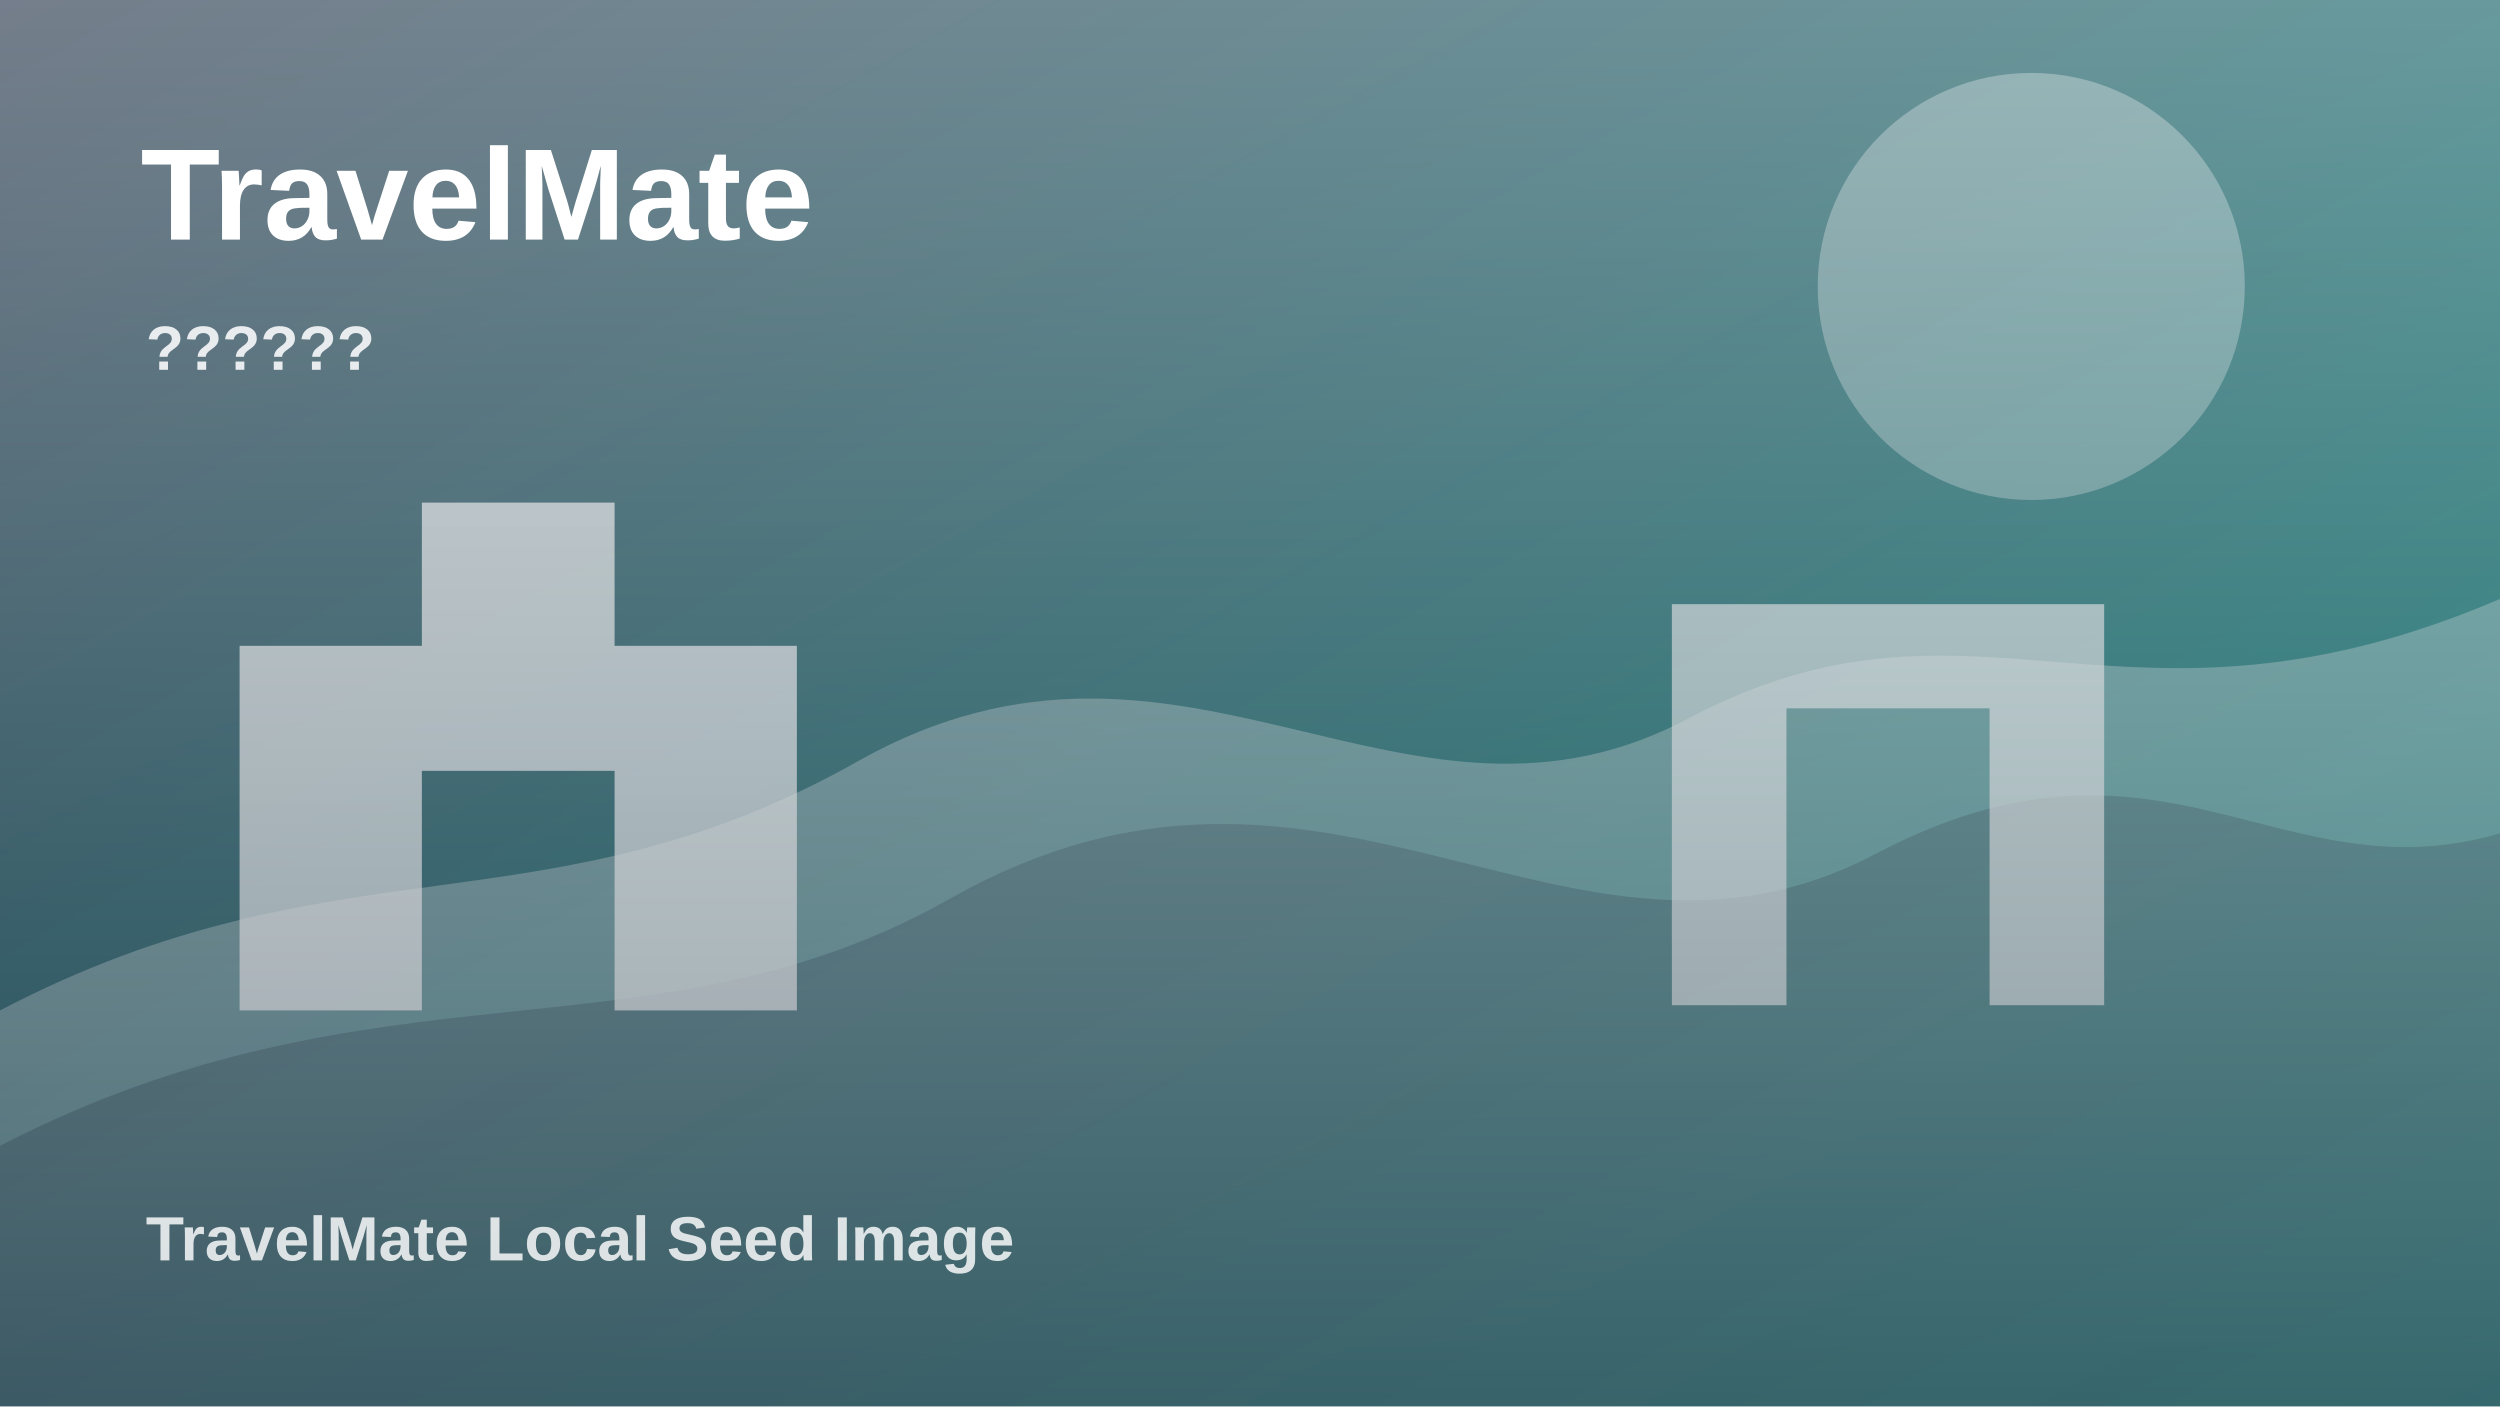
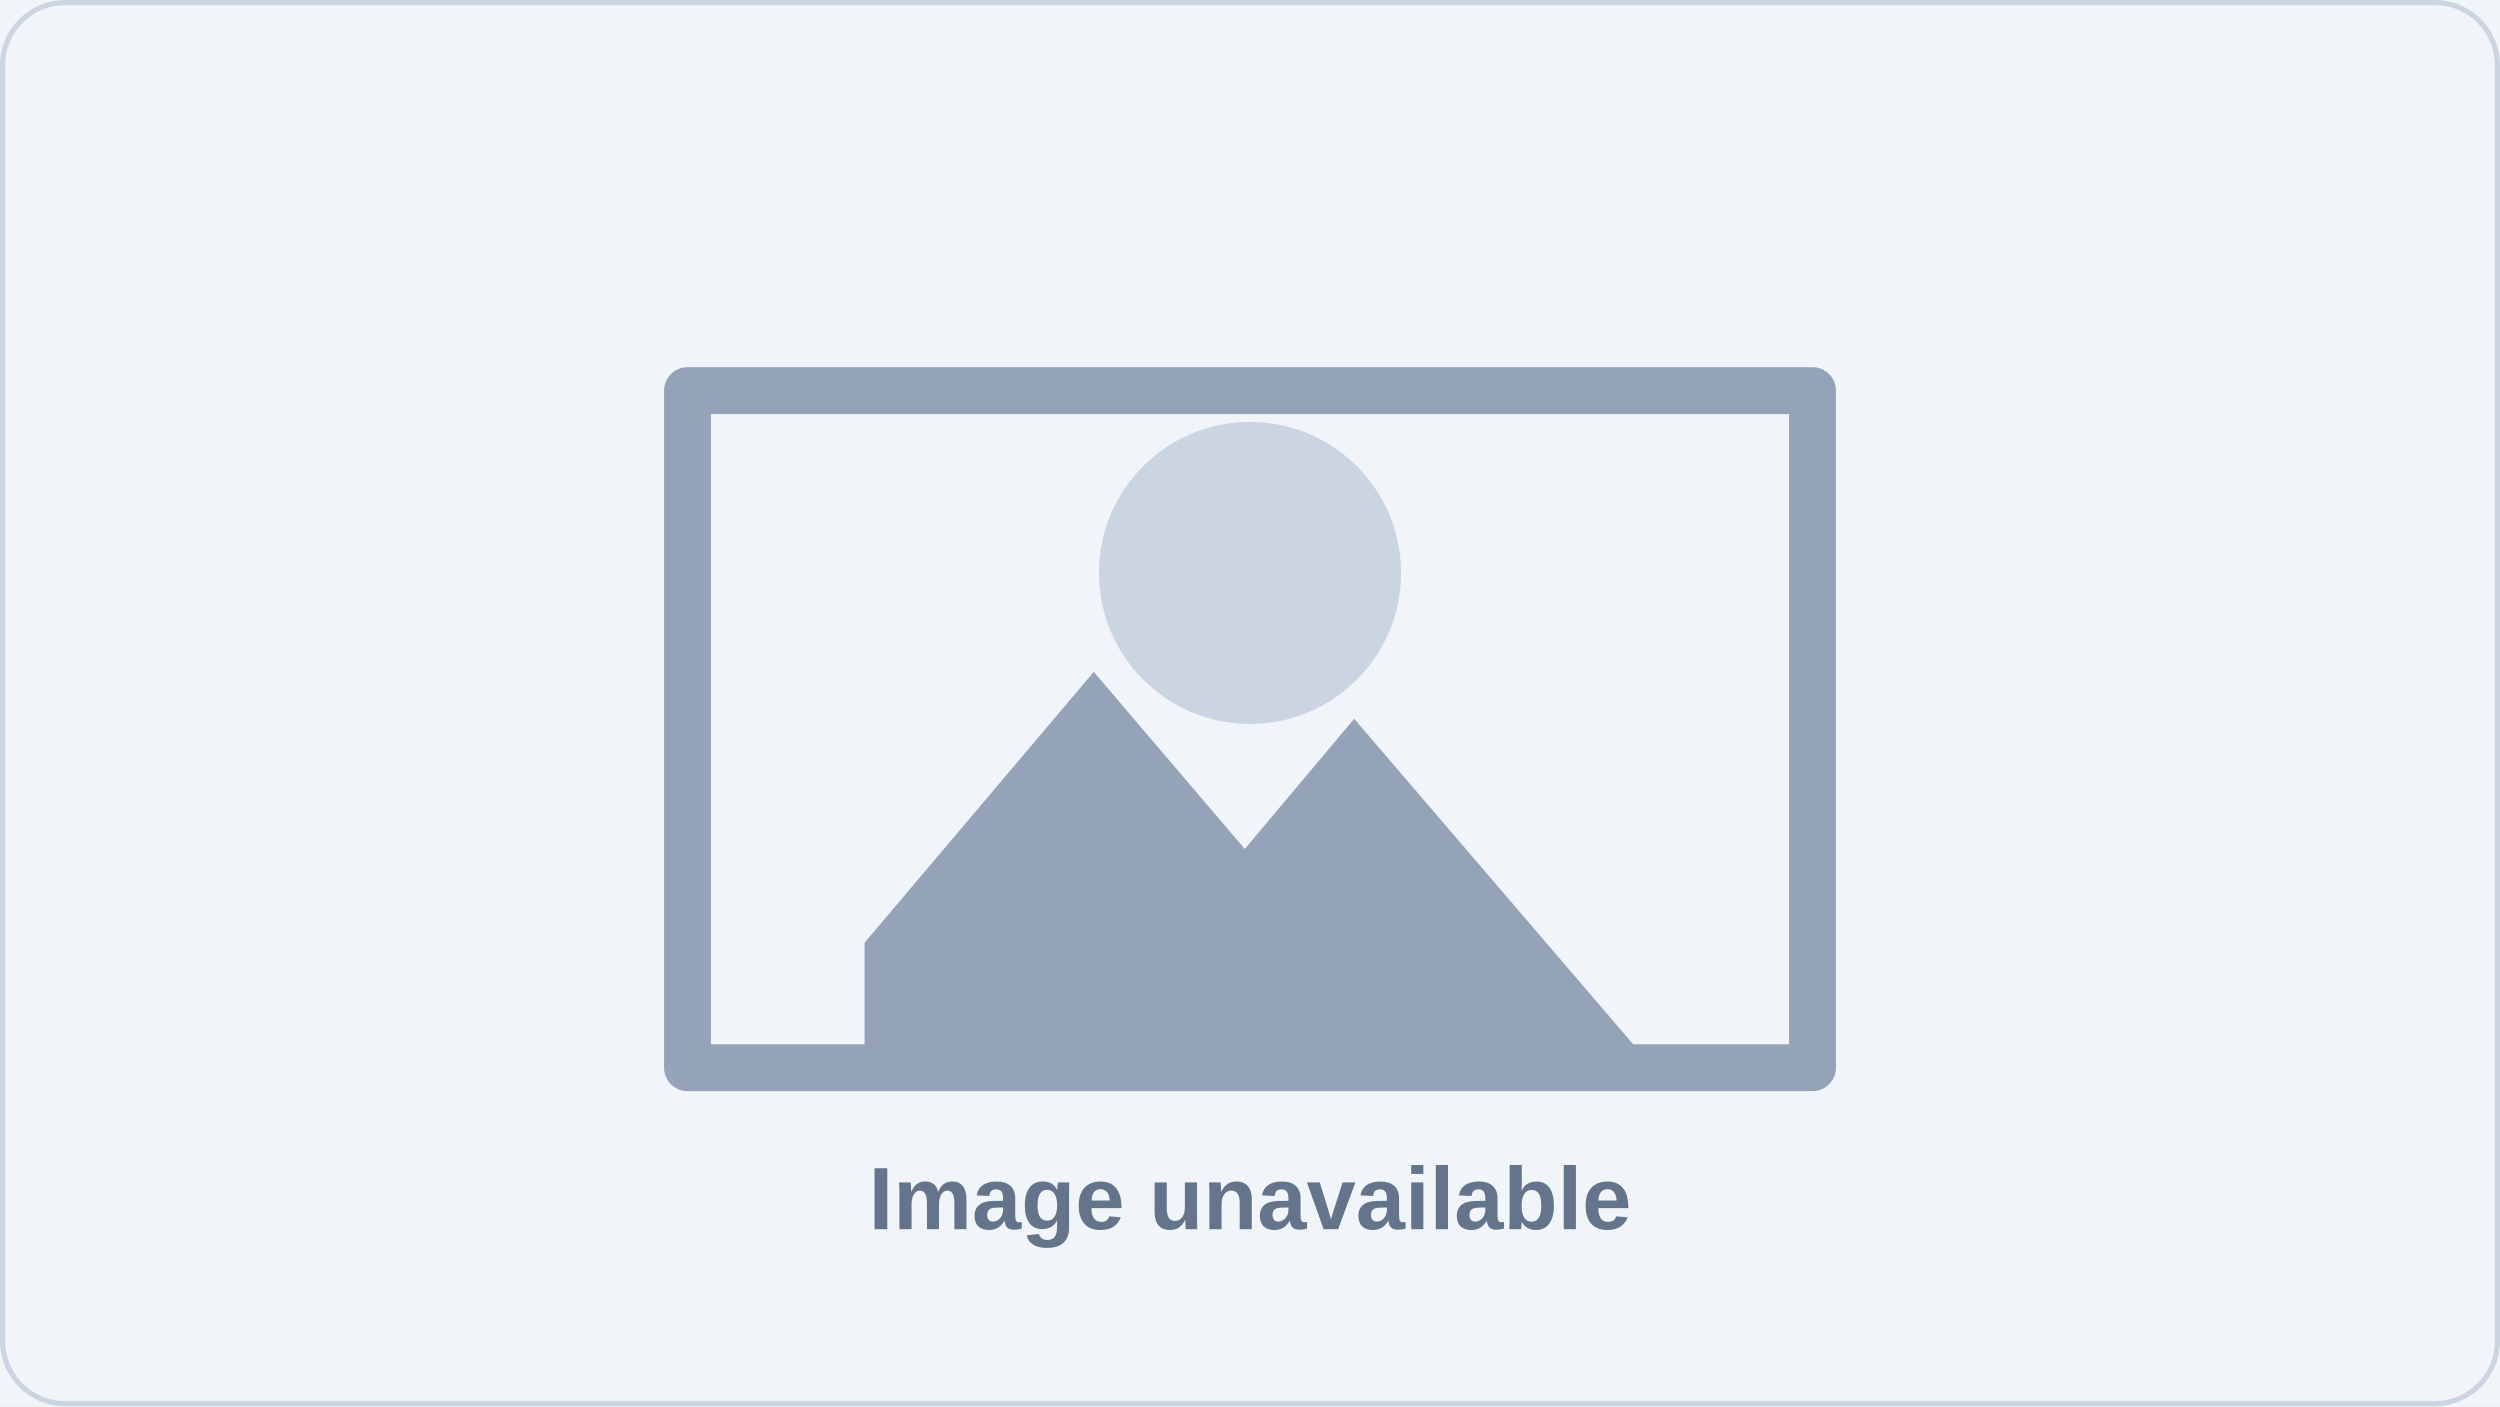
- <svg xmlns="http://www.w3.org/2000/svg" width="960" height="540" viewBox="0 0 960 540" role="img" aria-label="TravelMate ??????">
-   <defs>
-     <linearGradient id="sky" x1="0" y1="0" x2="1" y2="1">
-       <stop stop-color="#334155" />
-       <stop offset="1" stop-color="#0d9488" />
-     </linearGradient>
-     <linearGradient id="shade" x1="0" y1="0" x2="0" y2="1">
-       <stop stop-color="rgba(255,255,255,.32)" />
-       <stop offset="1" stop-color="rgba(15,23,42,.34)" />
-     </linearGradient>
-   </defs>
-   <rect width="960" height="540" fill="url(#sky)" />
-   <circle cx="780" cy="110" r="82" fill="rgba(255,255,255,.32)" />
-   <path d="M0 388 C130 320 210 360 330 292 C455 222 540 335 650 275 C760 218 815 292 960 230 L960 540 L0 540Z" fill="rgba(255,255,255,.32)" />
-   <path d="M0 440 C145 365 250 410 365 345 C510 263 602 390 720 328 C830 270 875 345 960 320 L960 540 L0 540Z" fill="rgba(15,23,42,.22)" />
-   <path d="M92 388h70v-92h74v92h70V248h-70v-55h-74v55H92z" fill="rgba(255,255,255,.72)" />
-   <path d="M642 386h44V272h78v114h44V232h-166z" fill="rgba(255,255,255,.66)" />
-   <rect y="0" width="960" height="540" fill="url(#shade)" />
-   <text x="54" y="92" font-family="Arial, 'Microsoft YaHei', sans-serif" font-size="50" font-weight="800" fill="#fff">TravelMate</text>
-   <text x="56" y="142" font-family="Arial, 'Microsoft YaHei', sans-serif" font-size="24" font-weight="600" fill="rgba(255,255,255,.86)">??????</text>
-   <text x="56" y="484" font-family="Arial, sans-serif" font-size="24" font-weight="700" fill="rgba(255,255,255,.82)">TravelMate Local Seed Image</text>
+ <svg xmlns="http://www.w3.org/2000/svg" width="960" height="540" viewBox="0 0 960 540" role="img" aria-label="Image unavailable">
+   <rect width="960" height="540" fill="#f1f5f9" />
+   <rect x="1" y="1" width="958" height="538" rx="24" fill="none" stroke="#cbd5e1" stroke-width="2" />
+   <circle cx="480" cy="220" r="58" fill="#cbd5e1" />
+   <path d="M332 362l88-104 58 68 42-50 108 126H332z" fill="#94a3b8" />
+   <path d="M264 150h432v260H264z" fill="none" stroke="#94a3b8" stroke-width="18" stroke-linejoin="round" />
+   <text x="480" y="472" text-anchor="middle" font-family="Arial, 'Microsoft YaHei', sans-serif" font-size="34" font-weight="700" fill="#64748b">Image unavailable</text>
</svg>
